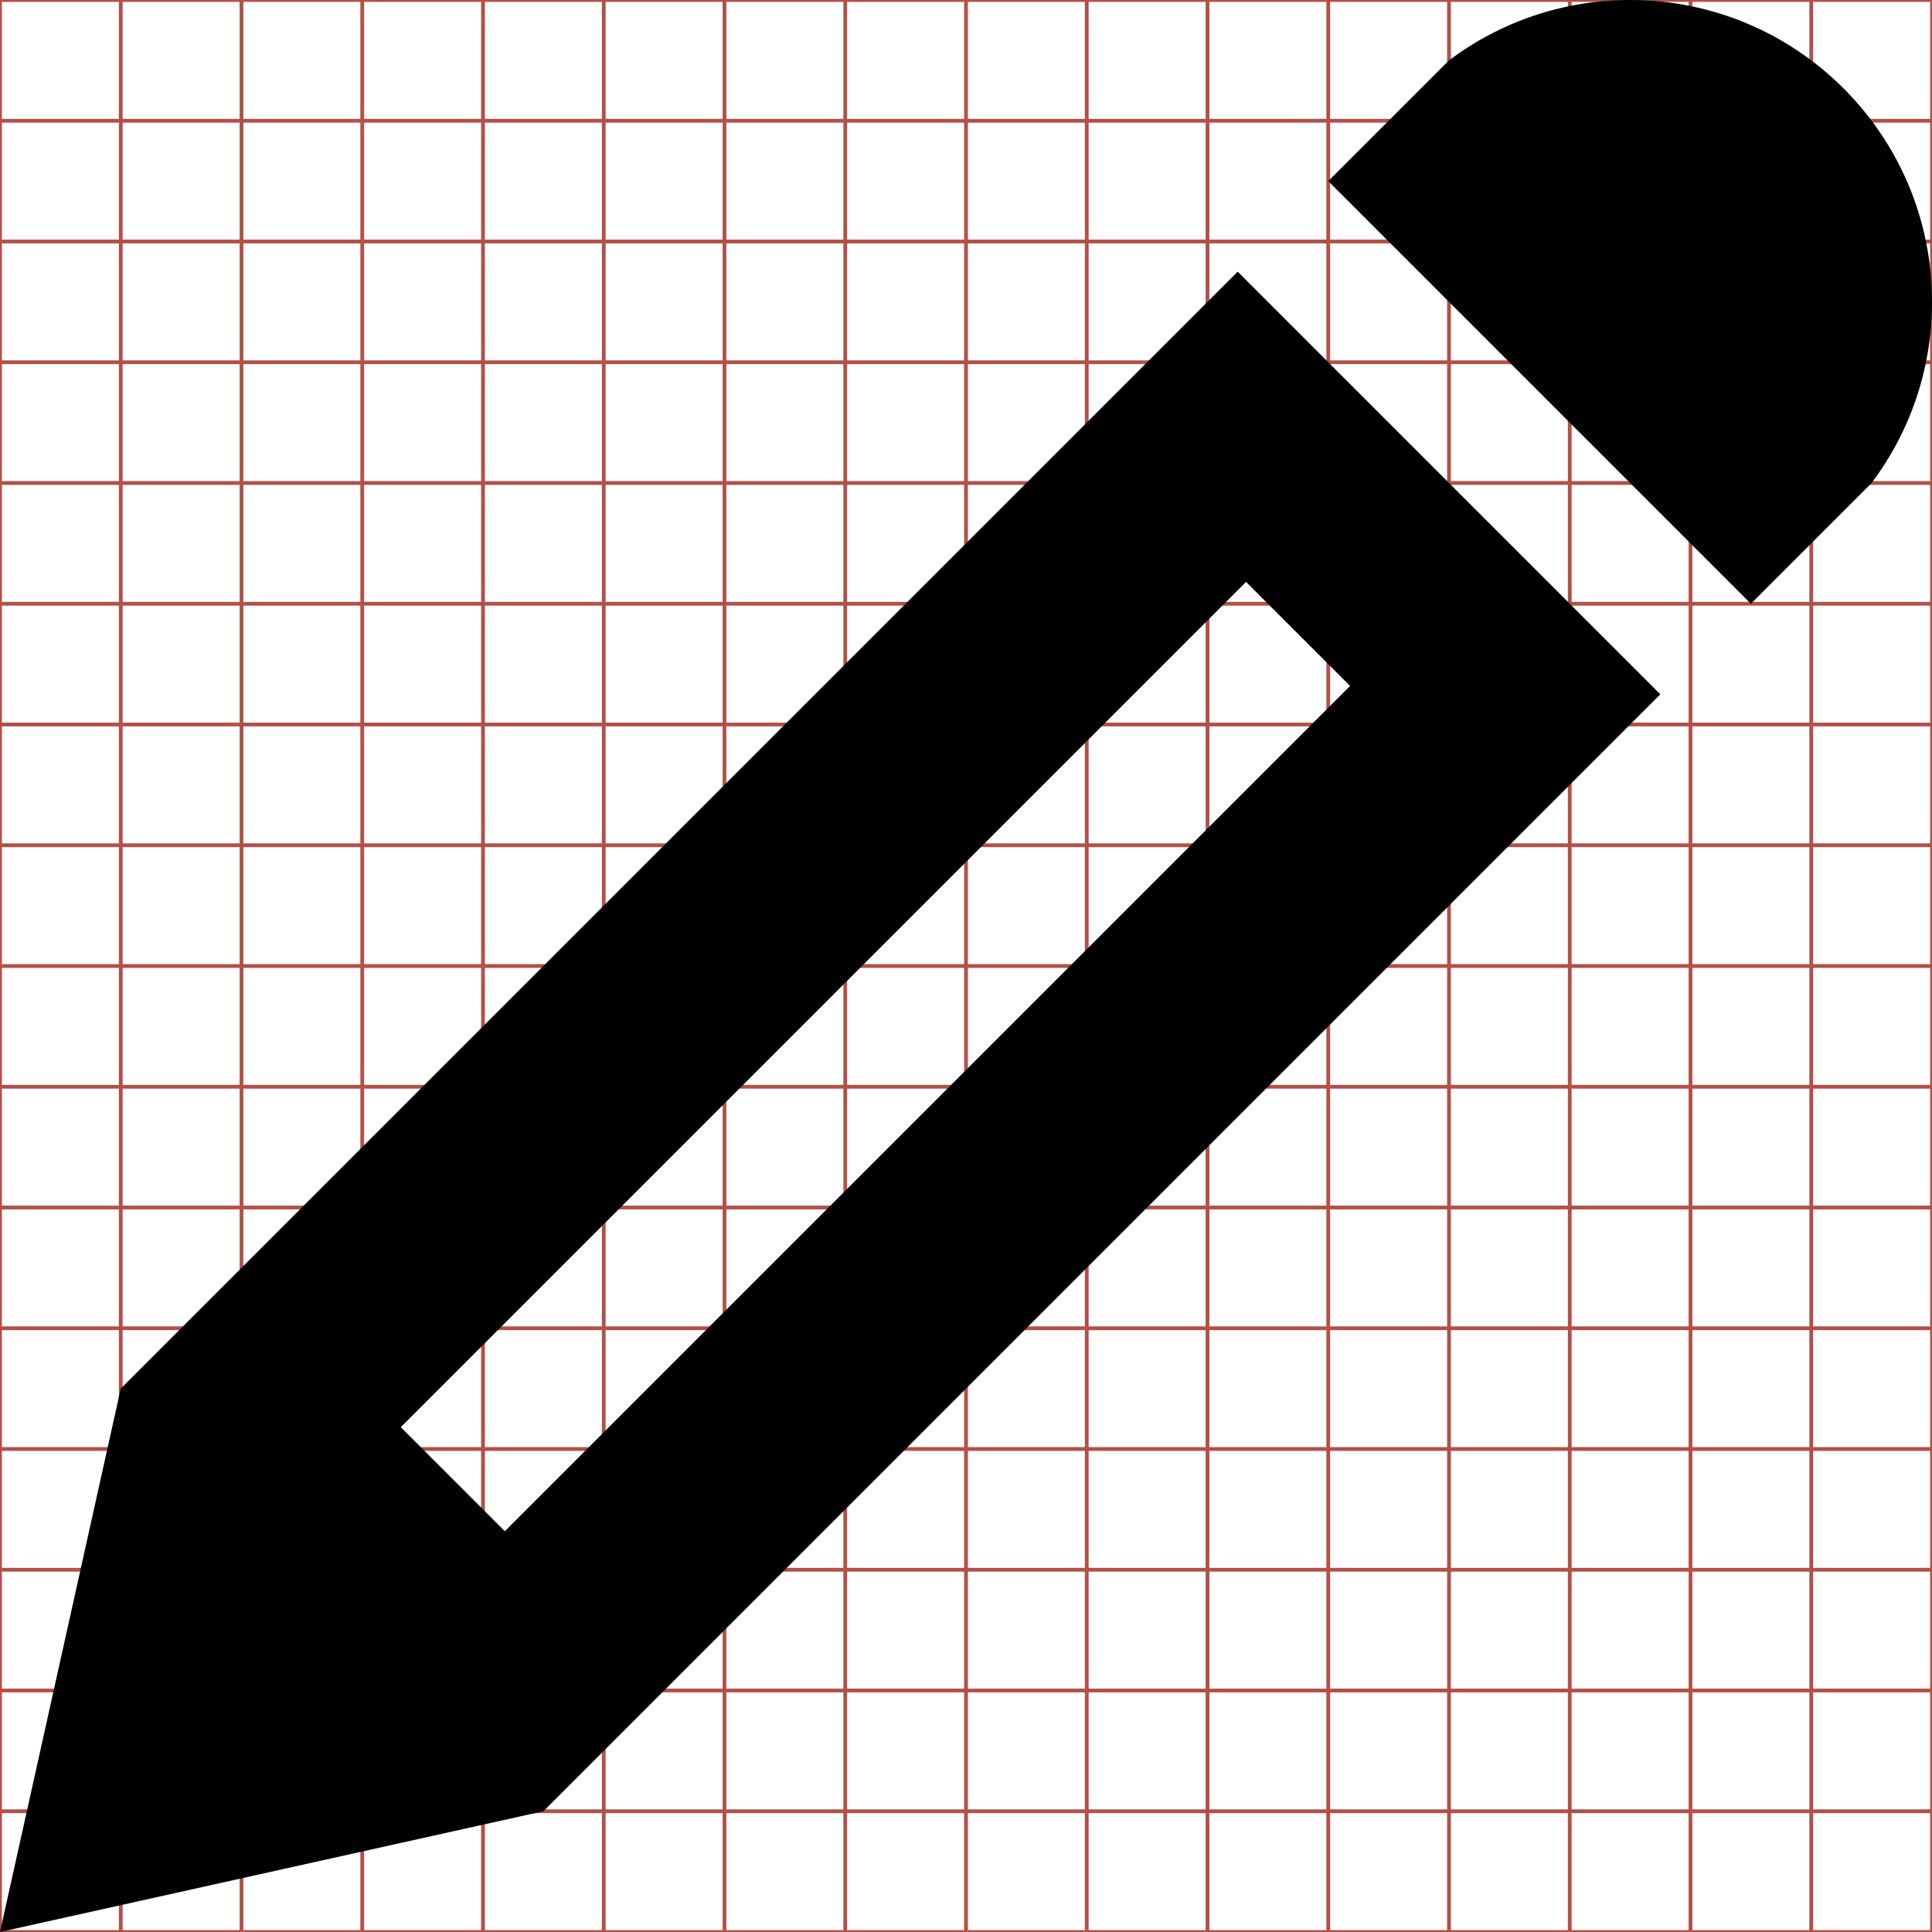
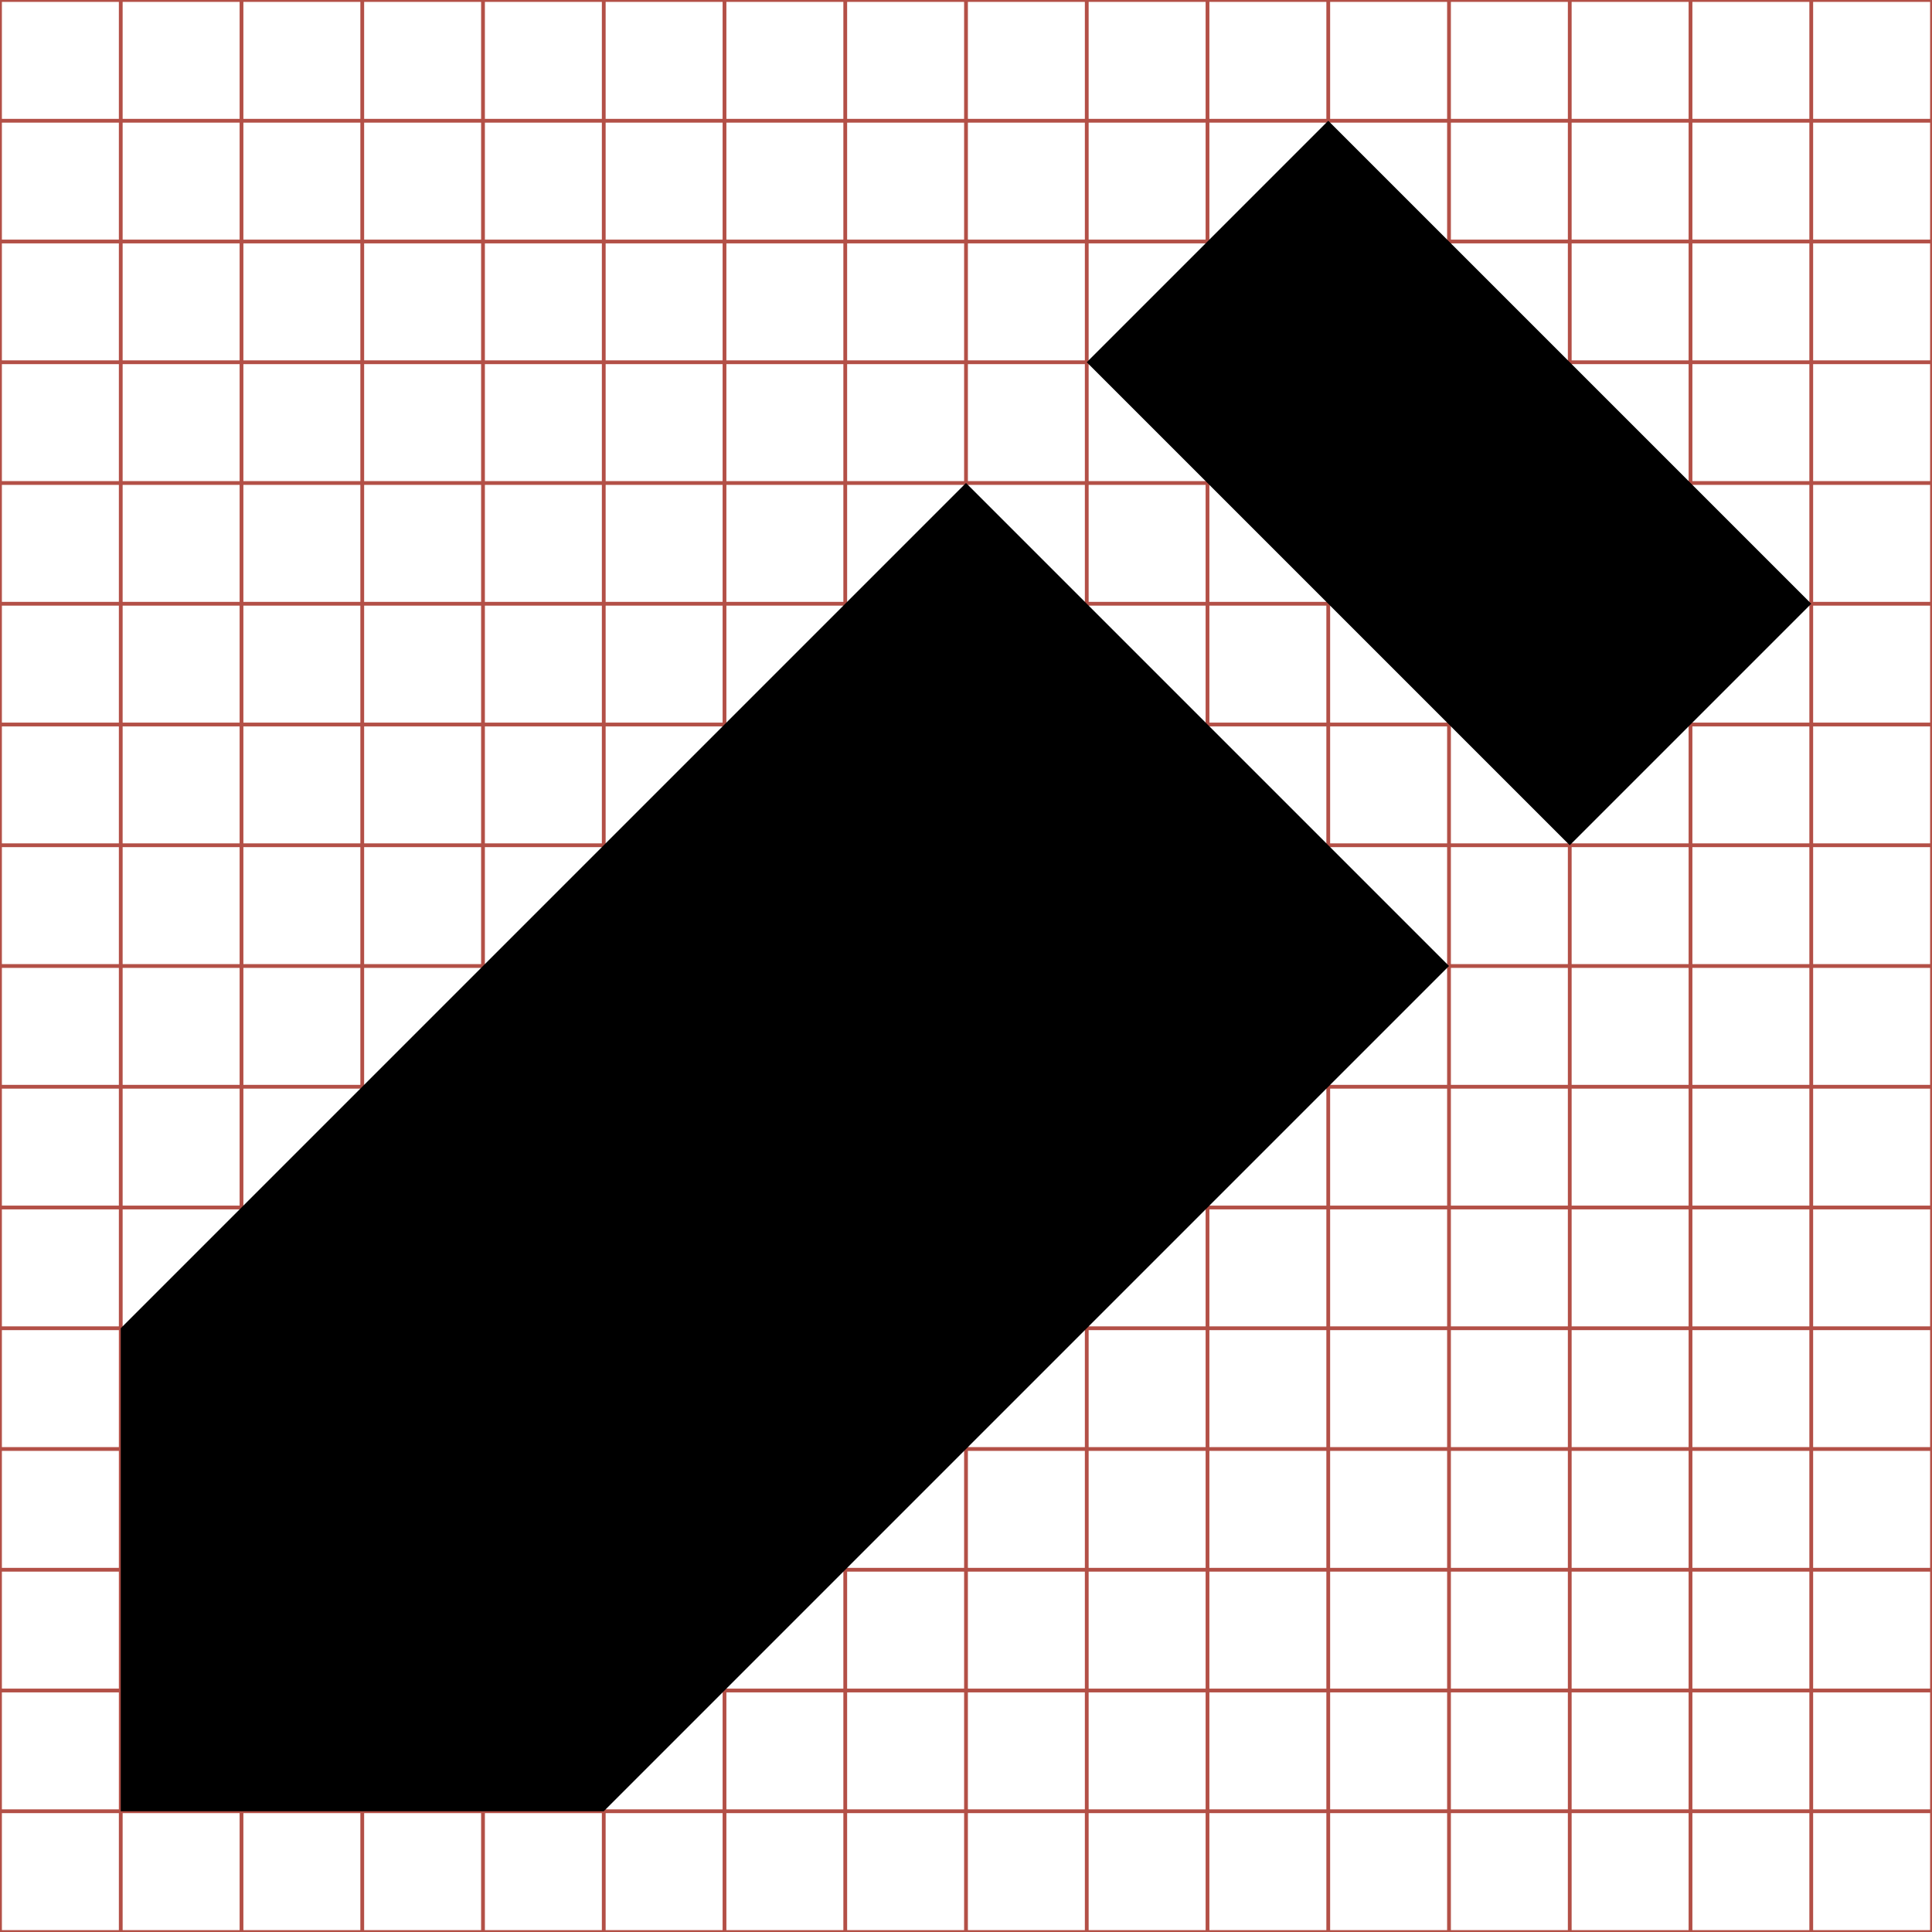
- <svg xmlns="http://www.w3.org/2000/svg" width="512" height="512" viewBox="0 0 512 512" fill="#000000">
-   <g class="svgGrid" id="svgGrid">
-     <line stroke-width="1" stroke="#B35047" x1="32" x2="32" y1="0" y2="512" />
-     <line stroke-width="1" stroke="#B35047" x1="64" x2="64" y1="0" y2="512" />
-     <line stroke-width="1" stroke="#B35047" x1="96" x2="96" y1="0" y2="512" />
-     <line stroke-width="1" stroke="#B35047" x1="128" x2="128" y1="0" y2="512" />
-     <line stroke-width="1" stroke="#B35047" x1="160" x2="160" y1="0" y2="512" />
-     <line stroke-width="1" stroke="#B35047" x1="192" x2="192" y1="0" y2="512" />
-     <line stroke-width="1" stroke="#B35047" x1="224" x2="224" y1="0" y2="512" />
-     <line stroke-width="1" stroke="#B35047" x1="256" x2="256" y1="0" y2="512" />
-     <line stroke-width="1" stroke="#B35047" x1="288" x2="288" y1="0" y2="512" />
-     <line stroke-width="1" stroke="#B35047" x1="320" x2="320" y1="0" y2="512" />
-     <line stroke-width="1" stroke="#B35047" x1="352" x2="352" y1="0" y2="512" />
-     <line stroke-width="1" stroke="#B35047" x1="384" x2="384" y1="0" y2="512" />
-     <line stroke-width="1" stroke="#B35047" x1="416" x2="416" y1="0" y2="512" />
-     <line stroke-width="1" stroke="#B35047" x1="448" x2="448" y1="0" y2="512" />
-     <line stroke-width="1" stroke="#B35047" x1="480" x2="480" y1="0" y2="512" />
-     <line stroke-width="1" stroke="#B35047" x1="0" x2="512" y1="32" y2="32" />
-     <line stroke-width="1" stroke="#B35047" x1="0" x2="512" y1="64" y2="64" />
-     <line stroke-width="1" stroke="#B35047" x1="0" x2="512" y1="96" y2="96" />
-     <line stroke-width="1" stroke="#B35047" x1="0" x2="512" y1="128" y2="128" />
-     <line stroke-width="1" stroke="#B35047" x1="0" x2="512" y1="160" y2="160" />
-     <line stroke-width="1" stroke="#B35047" x1="0" x2="512" y1="192" y2="192" />
-     <line stroke-width="1" stroke="#B35047" x1="0" x2="512" y1="224" y2="224" />
-     <line stroke-width="1" stroke="#B35047" x1="0" x2="512" y1="256" y2="256" />
-     <line stroke-width="1" stroke="#B35047" x1="0" x2="512" y1="288" y2="288" />
-     <line stroke-width="1" stroke="#B35047" x1="0" x2="512" y1="320" y2="320" />
-     <line stroke-width="1" stroke="#B35047" x1="0" x2="512" y1="352" y2="352" />
-     <line stroke-width="1" stroke="#B35047" x1="0" x2="512" y1="384" y2="384" />
-     <line stroke-width="1" stroke="#B35047" x1="0" x2="512" y1="416" y2="416" />
-     <line stroke-width="1" stroke="#B35047" x1="0" x2="512" y1="448" y2="448" />
-     <line stroke-width="1" stroke="#B35047" x1="0" x2="512" y1="480" y2="480" />
-     <rect x="0" y="0" width="512" height="512" fill="none" stroke-width="1" stroke="#B35047" />
+ <svg xmlns="http://www.w3.org/2000/svg" version="1.1" id="Layer_1" x="0px" y="0px" width="512px" height="512px" viewBox="0 0 512 512" style="enable-background:new 0 0 512 512;" xml:space="preserve">
+   <style type="text/css">
+ 	.st0{fill:none;stroke:#B35047;}
+ </style>
+   <g id="svgGrid">
+     <line class="st0" x1="32" y1="0" x2="32" y2="512" />
+     <line class="st0" x1="64" y1="0" x2="64" y2="512" />
+     <line class="st0" x1="96" y1="0" x2="96" y2="512" />
+     <line class="st0" x1="128" y1="0" x2="128" y2="512" />
+     <line class="st0" x1="160" y1="0" x2="160" y2="512" />
+     <line class="st0" x1="192" y1="0" x2="192" y2="512" />
+     <line class="st0" x1="224" y1="0" x2="224" y2="512" />
+     <line class="st0" x1="256" y1="0" x2="256" y2="512" />
+     <line class="st0" x1="288" y1="0" x2="288" y2="512" />
+     <line class="st0" x1="320" y1="0" x2="320" y2="512" />
+     <line class="st0" x1="352" y1="0" x2="352" y2="512" />
+     <line class="st0" x1="384" y1="0" x2="384" y2="512" />
+     <line class="st0" x1="416" y1="0" x2="416" y2="512" />
+     <line class="st0" x1="448" y1="0" x2="448" y2="512" />
+     <line class="st0" x1="480" y1="0" x2="480" y2="512" />
+     <line class="st0" x1="0" y1="32" x2="512" y2="32" />
+     <line class="st0" x1="0" y1="64" x2="512" y2="64" />
+     <line class="st0" x1="0" y1="96" x2="512" y2="96" />
+     <line class="st0" x1="0" y1="128" x2="512" y2="128" />
+     <line class="st0" x1="0" y1="160" x2="512" y2="160" />
+     <line class="st0" x1="0" y1="192" x2="512" y2="192" />
+     <line class="st0" x1="0" y1="224" x2="512" y2="224" />
+     <line class="st0" x1="0" y1="256" x2="512" y2="256" />
+     <line class="st0" x1="0" y1="288" x2="512" y2="288" />
+     <line class="st0" x1="0" y1="320" x2="512" y2="320" />
+     <line class="st0" x1="0" y1="352" x2="512" y2="352" />
+     <line class="st0" x1="0" y1="384" x2="512" y2="384" />
+     <line class="st0" x1="0" y1="416" x2="512" y2="416" />
+     <line class="st0" x1="0" y1="448" x2="512" y2="448" />
+     <line class="st0" x1="0" y1="480" x2="512" y2="480" />
+     <rect class="st0" width="512" height="512" />
  </g>
-   <path d="M 432.00,0.00 C 476.182,0.00 512.00,35.817 512.00,80.00 C 512.00,98.01 506.045,114.629 496.00,128.00 L 464.00,160.00 L 352.00,48.00 L 384.00,16.00 C 397.371,5.955 413.989,0.00 432.00,0.00 ZM 32.00,368.00L0.00,512.00l 144.00-32.00l 296.00-296.00L 328.00,72.00L 32.00,368.00z M 357.789,181.789l-224.00,224.00l-27.578-27.578l 224.00-224.00L 357.789,181.789z" />
+   <path d="M32,352v128h128l224-224L256,128L32,352z M352,32l-64,64l128,128l64-64L352,32z" />
</svg>
